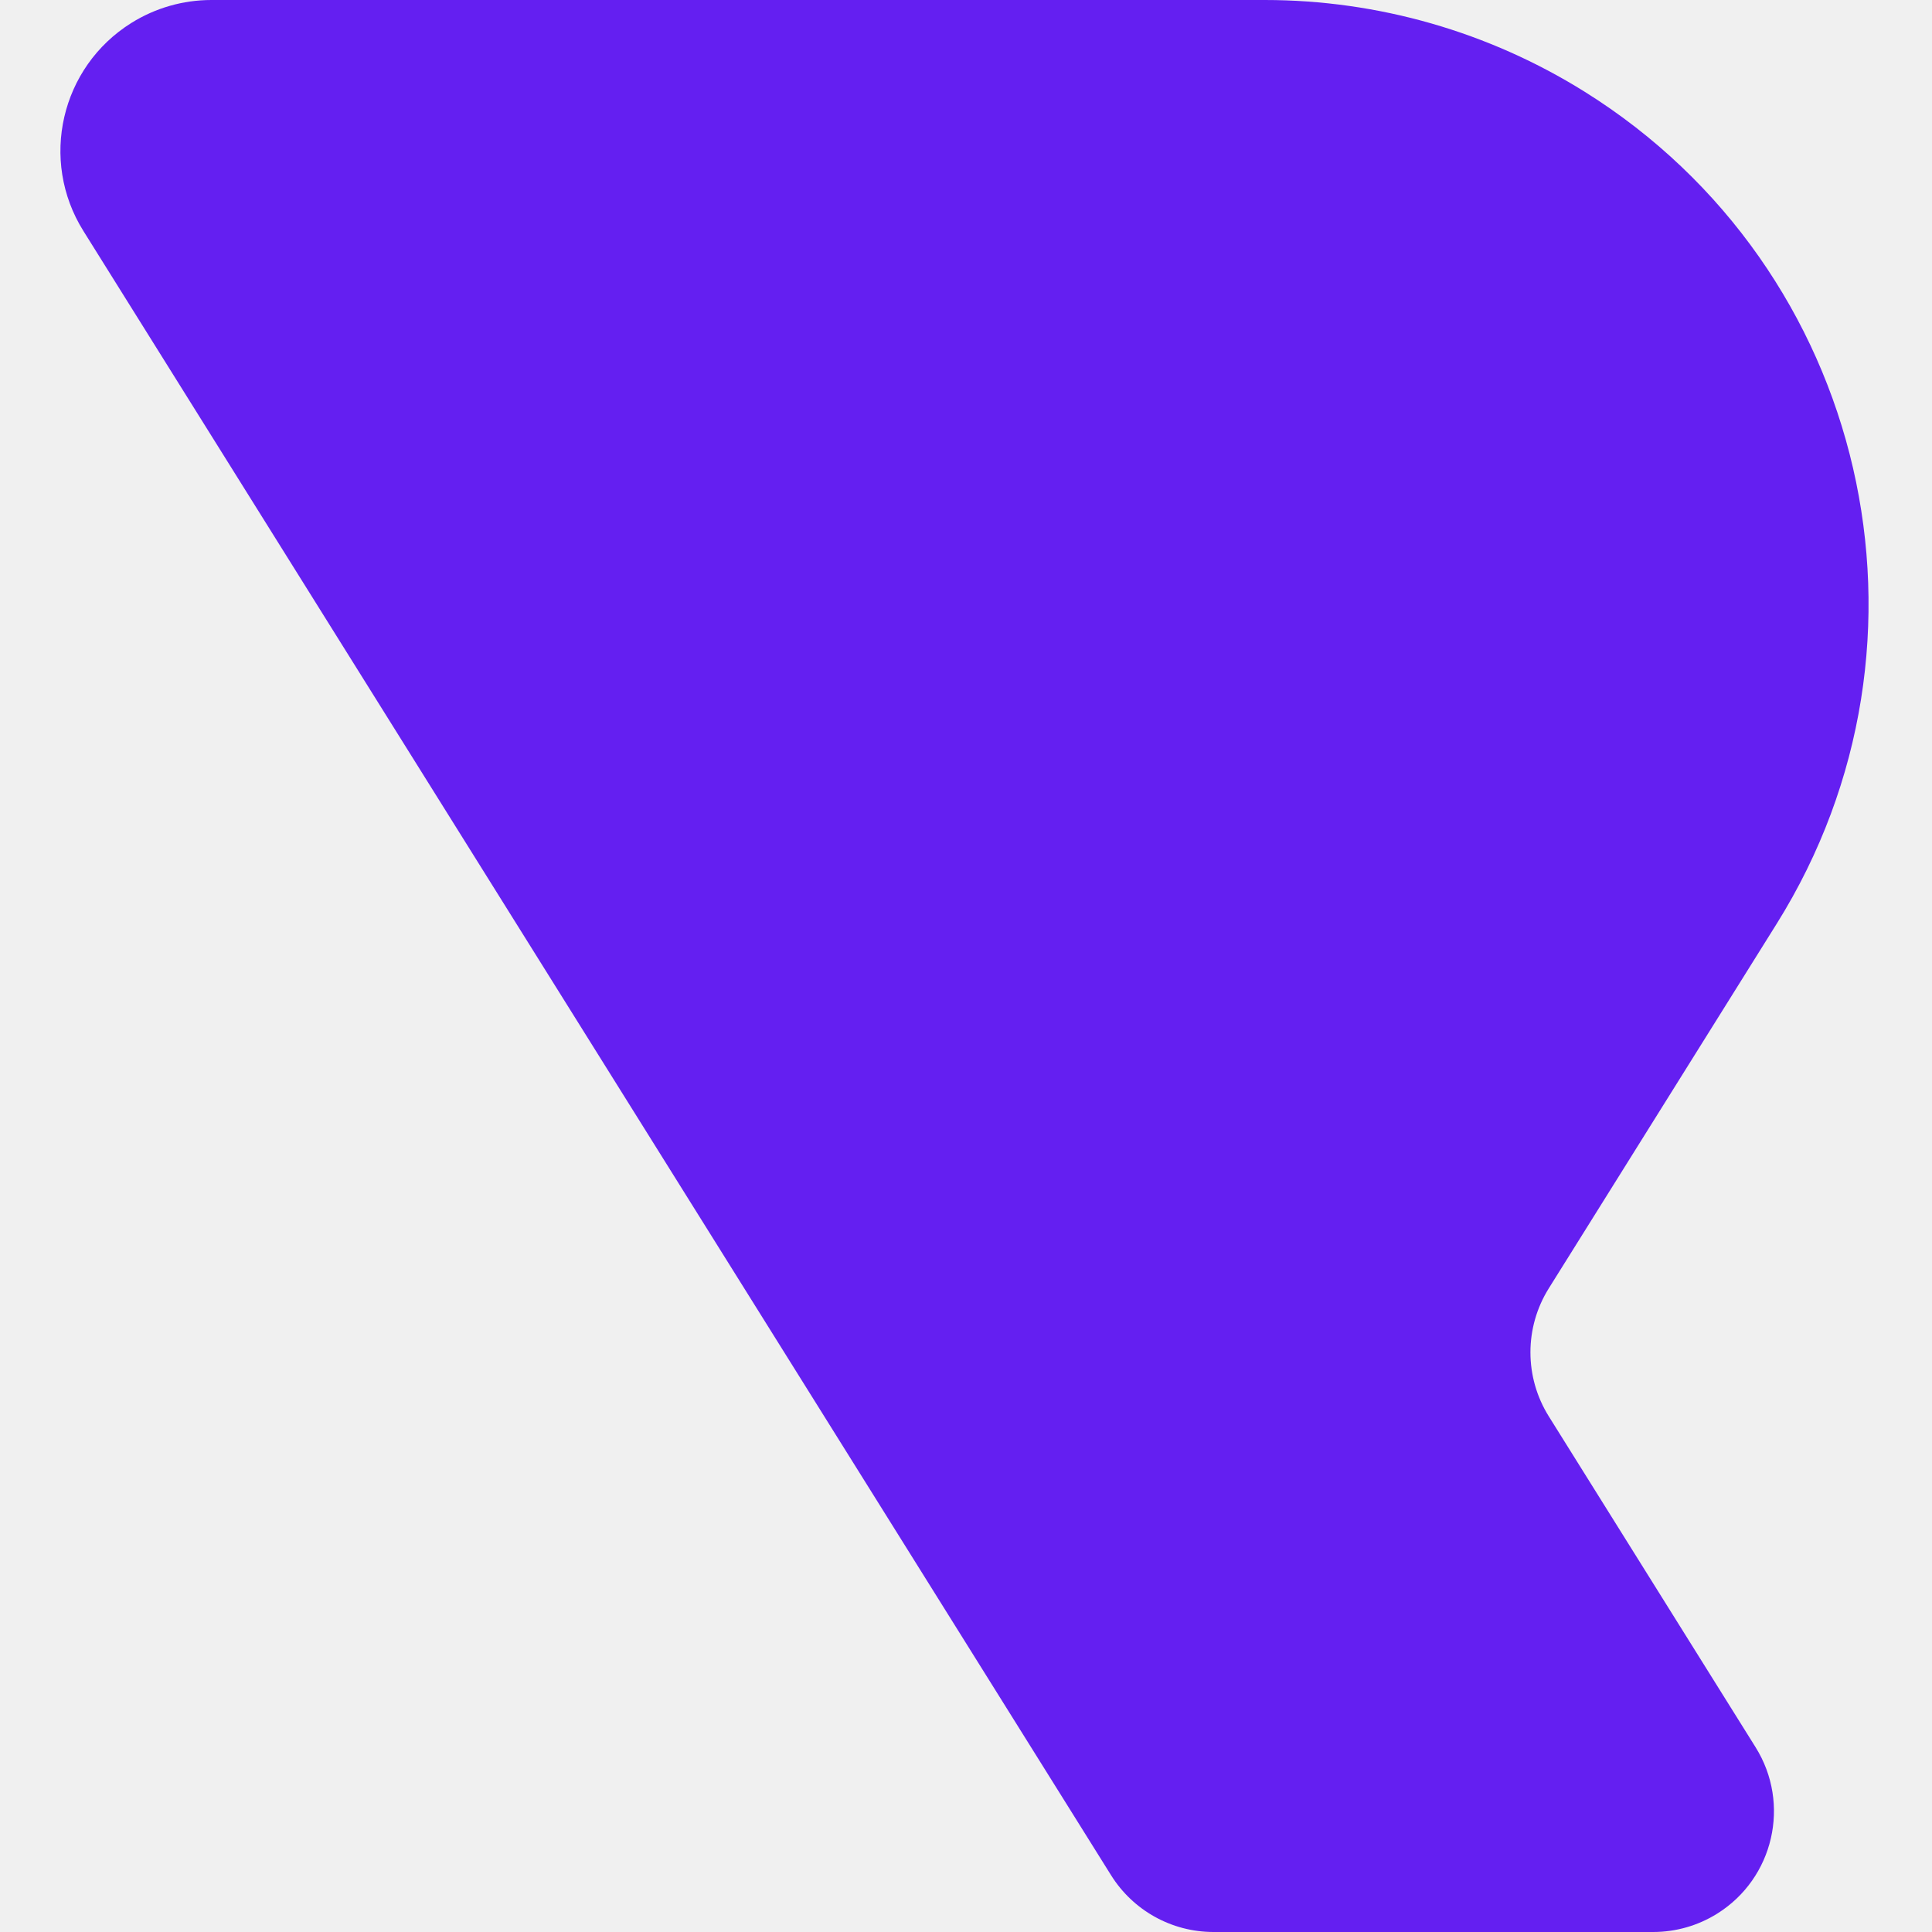
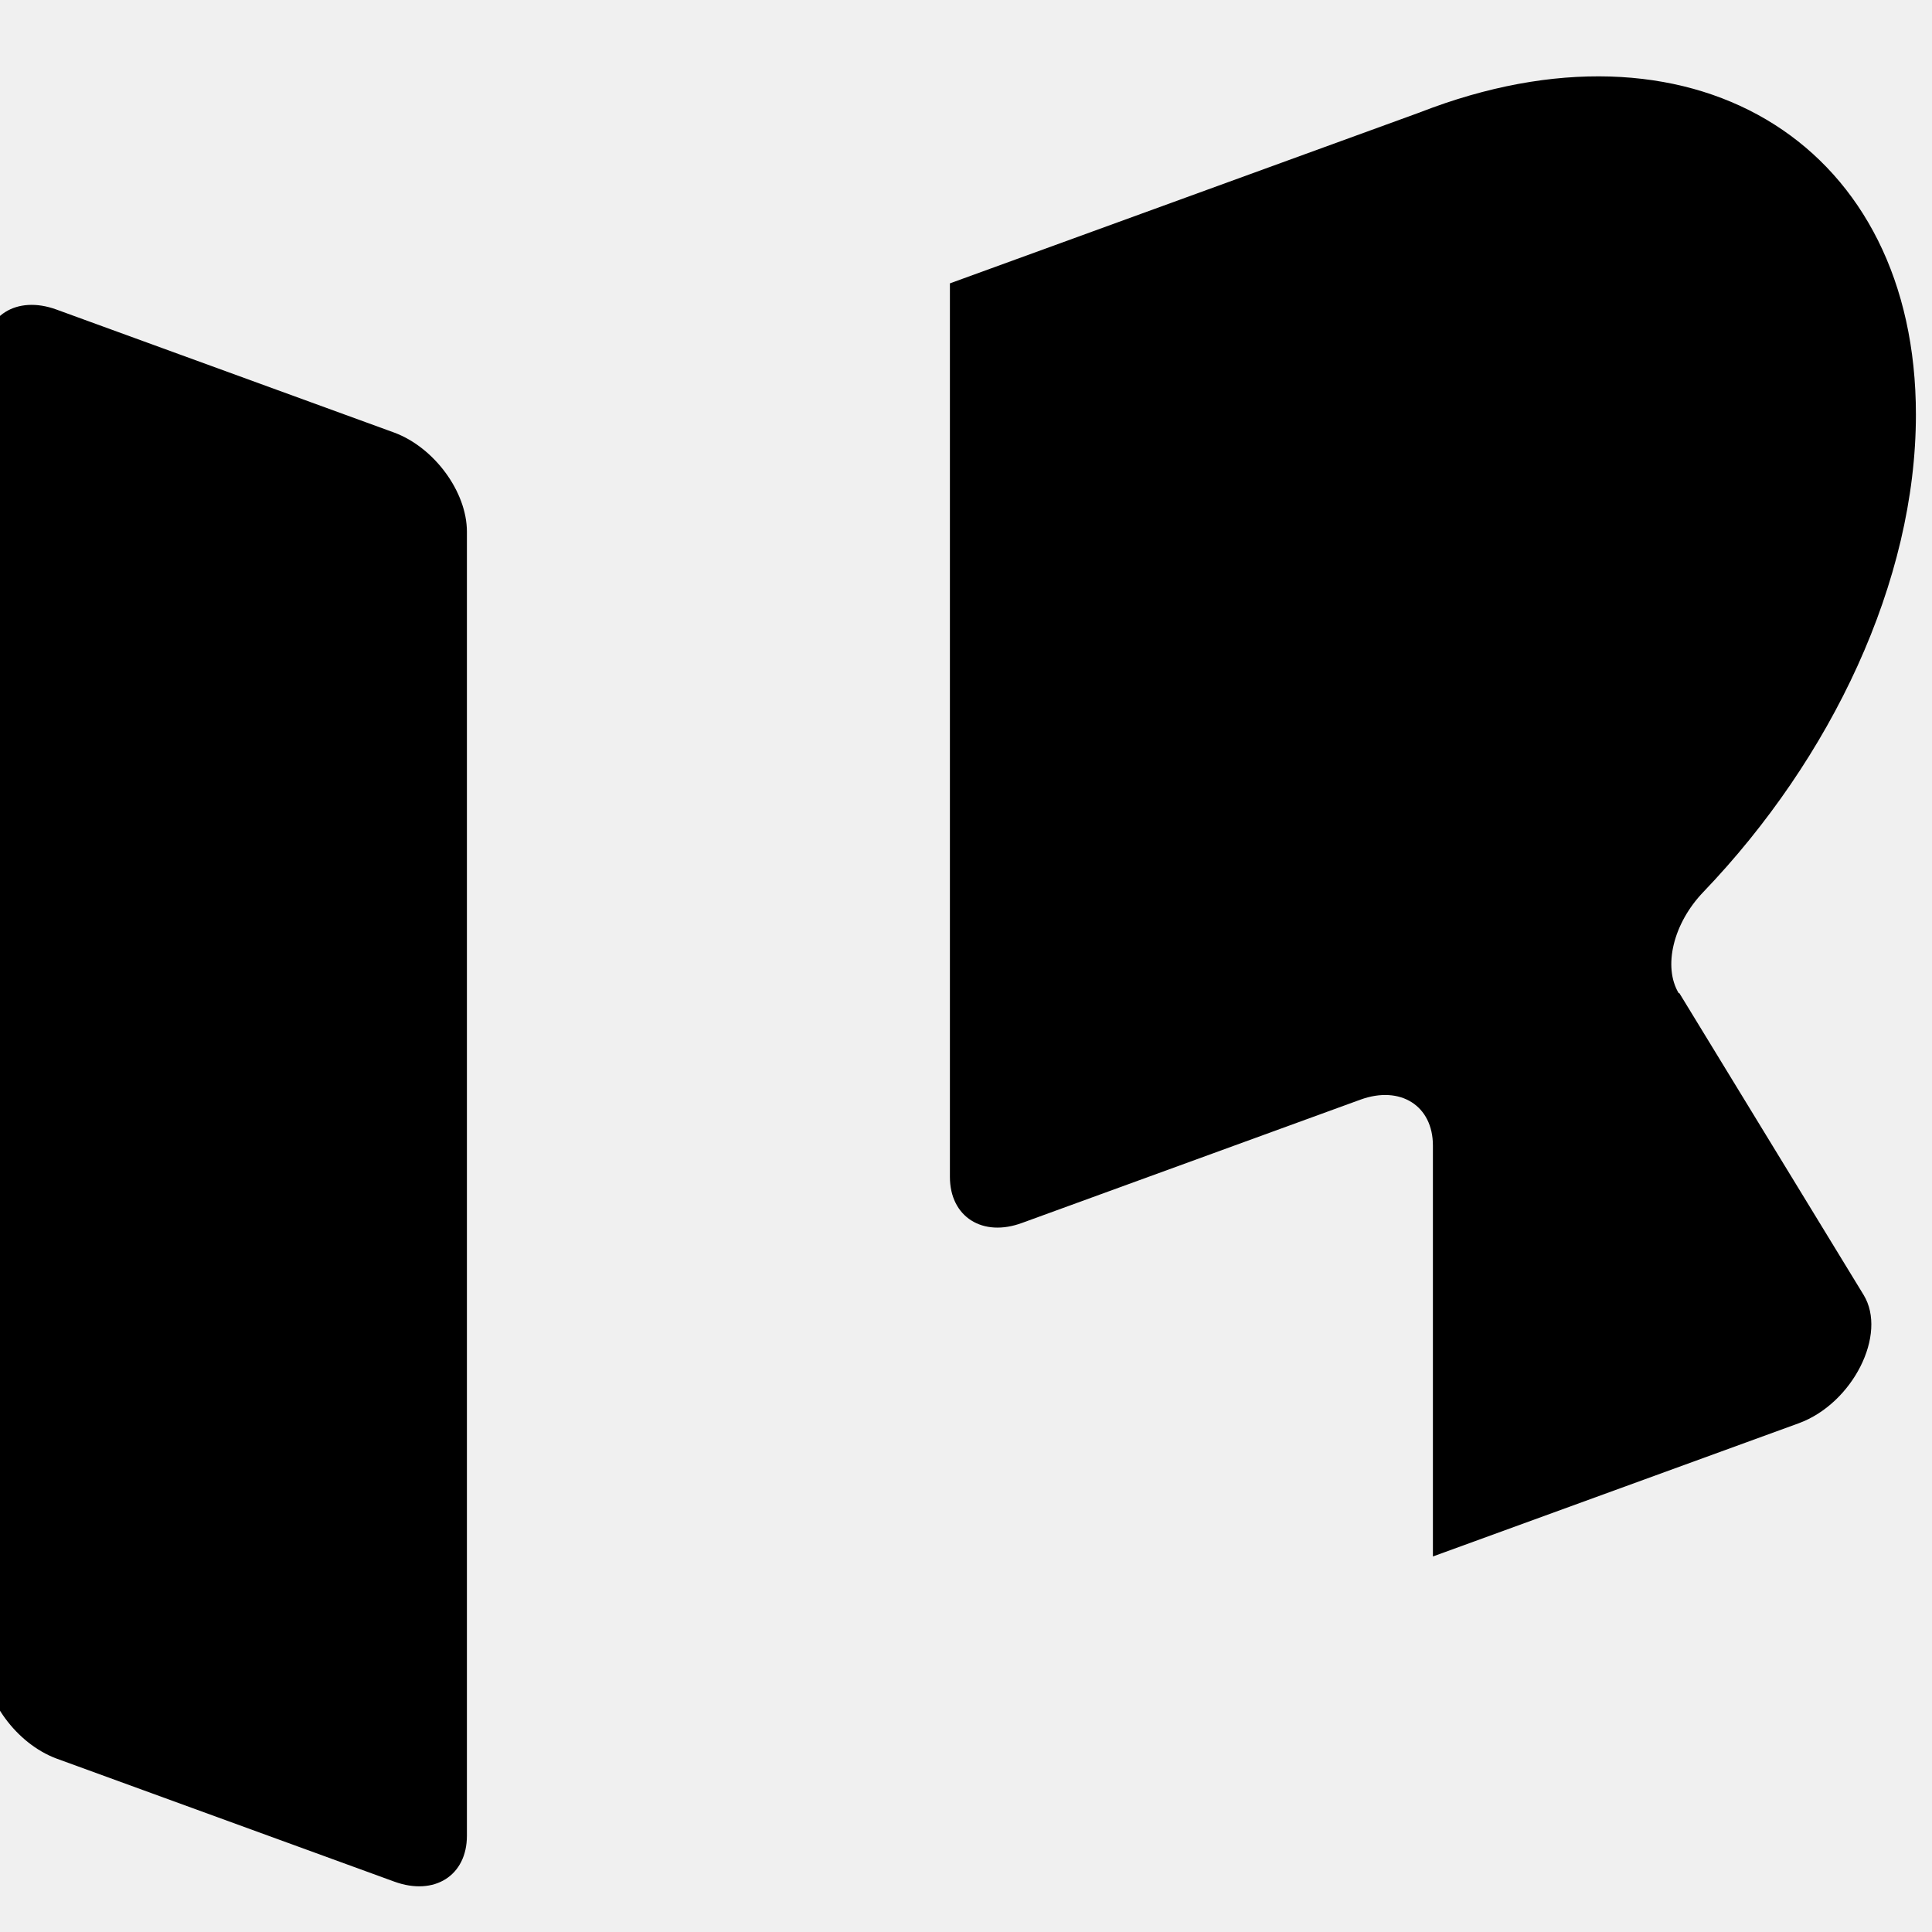
- <svg xmlns="http://www.w3.org/2000/svg" version="1.1" width="512px" height="512px">
-   <svg width="512px" height="512px" viewBox="0 0 512 512" version="1.1">
-     <g id="SvgjsG1018" stroke="none" fill="none" fill-rule="evenodd">
-       <path d="M335.166,0 C365.153,0 394.537,8.427 419.966,24.32 C494.9,71.154 517.679,169.866 470.846,244.8 L410.447,341.424 C403.961,351.801 403.96,364.968 410.445,375.345 L465.25,463.041 C474.616,478.029 470.059,497.771 455.072,507.137 C449.986,510.315 444.11,512 438.113,512 L321.582,512 C310.548,512 300.293,506.316 294.446,496.96 L22.096,61.2 C10.387,42.466 16.082,17.788 34.816,6.08 C41.173,2.107 48.519,0 56.016,0 L335.166,0 Z" id="SvgjsPath1017" fill="#641FF1" />
-     </g>
-   </svg>
-   <style>@media (prefers-color-scheme: light) { :root { filter: none; } }
- @media (prefers-color-scheme: dark) { :root { filter: none; } }
- </style>
+ <svg xmlns="http://www.w3.org/2000/svg" fill="none" width="64" height="64" viewBox="0 0 64 64">
+   <path d="m13.067 14.333-11.2-4.08c-1.32-.48-2.4.2-2.4 1.52v43.2c0 1.32 1.08 2.787 2.4 3.28l11.2 4.08c1.32.48 2.4-.2 2.4-1.52v-43.2c0-1.32-1.08-2.786-2.4-3.28M55.613 32.907c-.533-.88-.186-2.32.814-3.36 4.24-4.427 7.04-10.294 7.04-15.814 0-8.84-7.16-13.386-16-10.173-.174.067-.36.133-.534.2L31.467 9.387v29.6c0 1.32 1.08 2.013 2.4 1.52l11.2-4.08c1.32-.48 2.4.2 2.4 1.52V51.56l12.12-4.413c1.786-.654 2.946-2.947 2.146-4.254l-6.106-10z" />
+   <style>
+         path { fill: #000; }
+         @media (prefers-color-scheme: dark) {
+             path { fill: #FFF; }
+         }
+     </style>
</svg>
